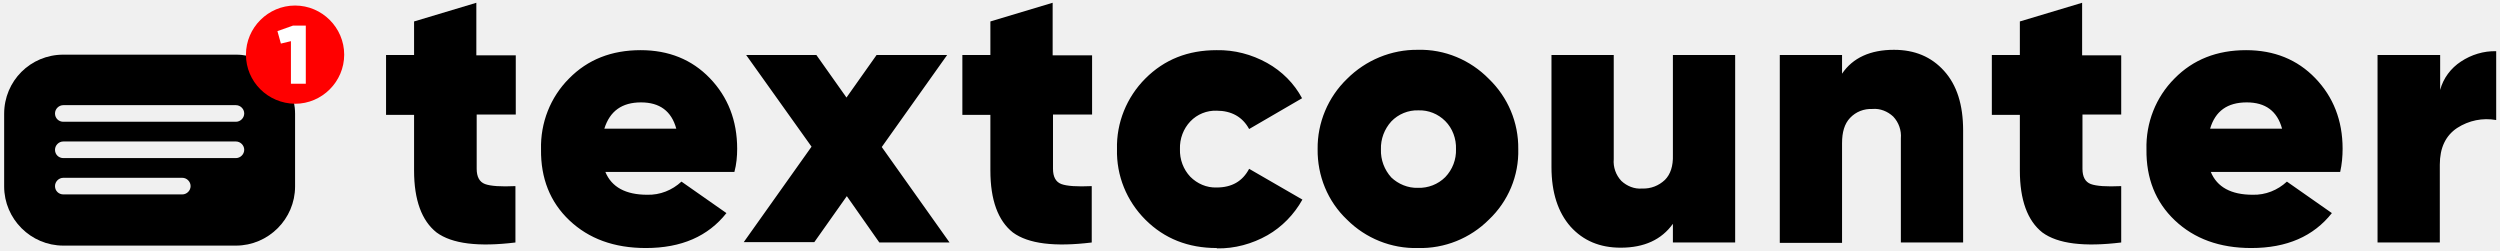
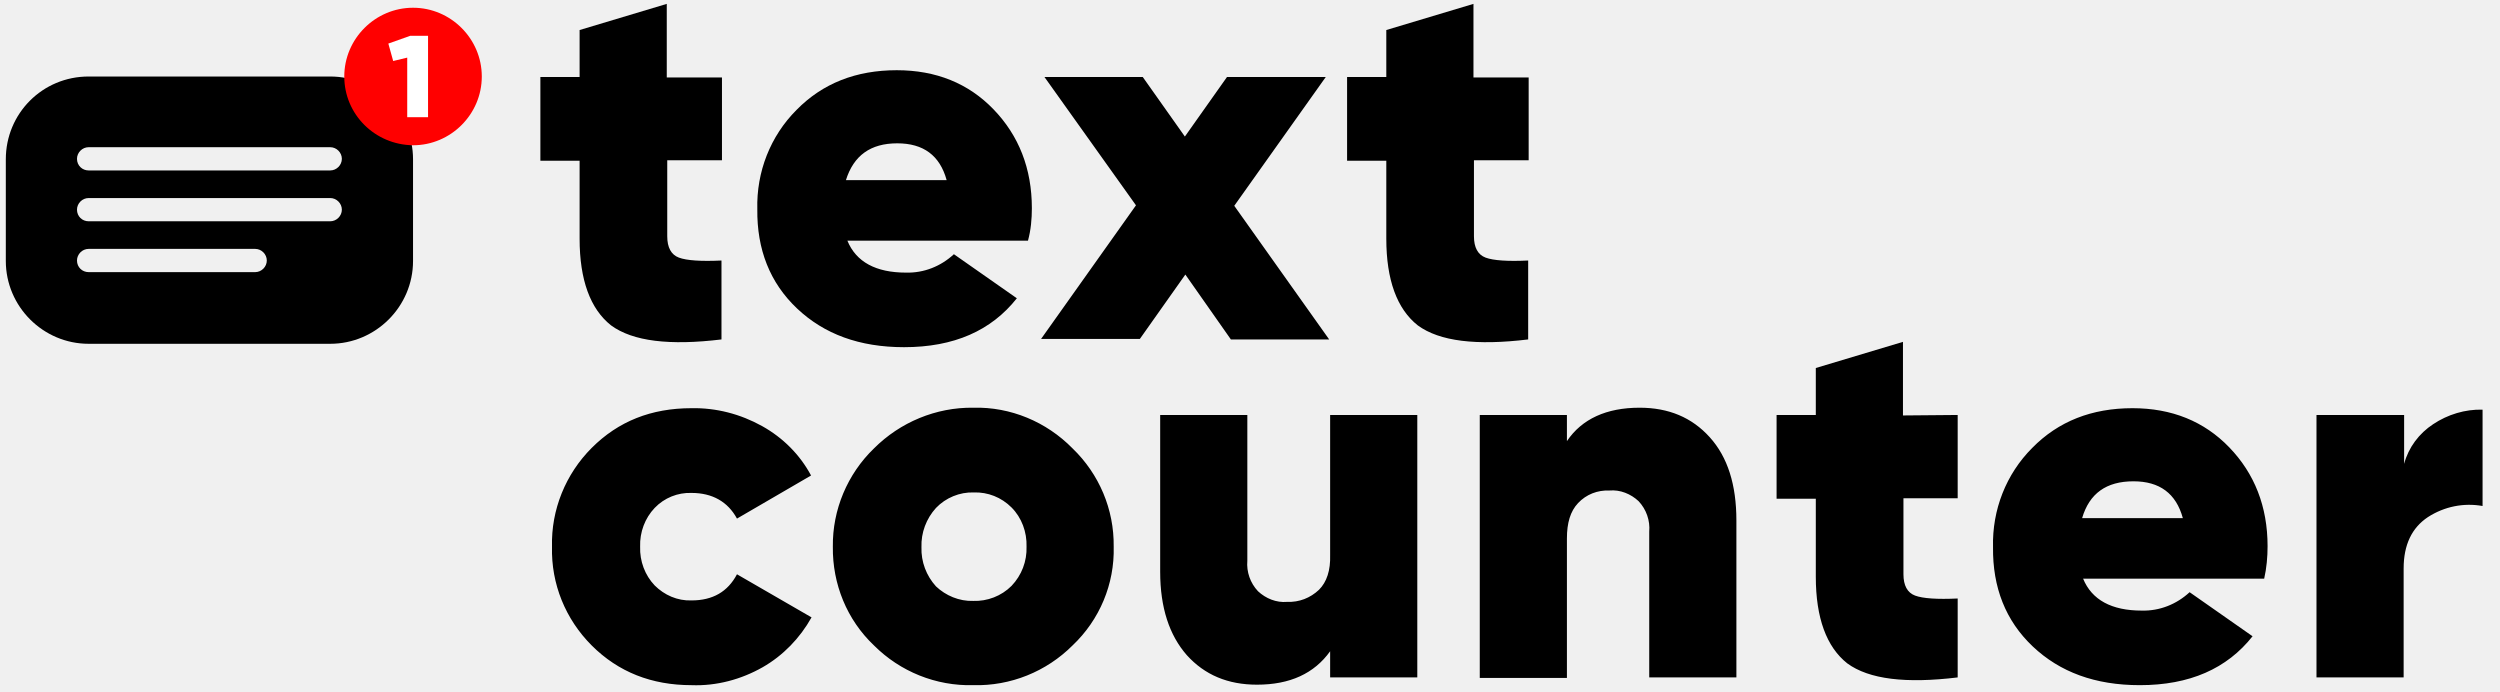
- <svg xmlns="http://www.w3.org/2000/svg" version="1.1" id="Слой_1" x="0px" y="0px" viewBox="0 0 722.7 72.5" style="enable-background:new 0 0 722.7 72.5;" xml:space="preserve">
+ <svg xmlns="http://www.w3.org/2000/svg" version="1.1" id="Слой_1" x="0px" y="0px" viewBox="0 0 516.3 142.9" style="enable-background:new 0 0 516.3 142.9;" xml:space="preserve">
  <style type="text/css">
	.st0{fill:#FF0000;}
	.st1{fill:#FFFFFF;}
</style>
-   <path d="M149.1,15.9v17.2h-11.3v15.7c0,2.3,0.8,3.8,2.4,4.4c1.6,0.6,4.6,0.8,8.8,0.6v16.3c-10.7,1.3-18.3,0.4-22.8-2.9  c-4.3-3.4-6.5-9.4-6.5-17.9V33.2h-8.1V15.9h8.1V6.2l18-5.4v15.2H149.1z M212.3,49.7H175c1.8,4.4,5.9,6.6,12.1,6.6  c3.7,0.1,7.2-1.3,9.9-3.8l13,9.1c-5.3,6.7-13,10.1-23.3,10.1c-9.2,0-16.5-2.7-22.1-8c-5.6-5.3-8.3-12.2-8.2-20.5  c-0.2-7.7,2.7-15.1,8.1-20.5c5.4-5.5,12.3-8.2,20.7-8.2c8.1,0,14.8,2.7,20,8.1c5.2,5.4,7.9,12.2,7.9,20.4  C213.1,45.2,212.9,47.5,212.3,49.7L212.3,49.7z M174.7,37.2h20.8c-1.4-5.1-4.8-7.6-10.2-7.6C179.8,29.6,176.3,32.1,174.7,37.2z   M254.9,42.5l19.6,27.6h-20.3l-9.4-13.4l-9.4,13.3H215l19.6-27.6l-18.9-26.5H236l8.7,12.3l8.7-12.3h20.4L254.9,42.5L254.9,42.5z   M315.7,15.9v17.2h-11.3v15.7c0,2.3,0.8,3.8,2.4,4.4c1.6,0.6,4.6,0.8,8.8,0.6v16.3c-10.7,1.3-18.3,0.4-22.8-2.9  c-4.3-3.4-6.5-9.4-6.5-17.9V33.2h-8.1V15.9h8.1V6.2l18-5.4v15.2H315.7z M351.7,71.7c-8.2,0-15.1-2.7-20.6-8.2  c-5.4-5.4-8.4-12.7-8.2-20.4c-0.2-7.6,2.8-15,8.2-20.4c5.5-5.5,12.3-8.2,20.6-8.2c5.1-0.1,10.1,1.2,14.6,3.7  c4.3,2.4,7.8,5.9,10.1,10.2l-15.3,8.9c-1.9-3.5-5.1-5.3-9.4-5.3c-2.8-0.1-5.6,1-7.6,3.1c-2,2.1-3.1,5-3,8c-0.1,3,1,5.9,3,8  c2,2,4.7,3.2,7.6,3.1c4.4,0,7.5-1.8,9.4-5.4l15.4,8.9c-2.4,4.3-5.9,7.9-10.1,10.3c-4.4,2.5-9.5,3.9-14.6,3.8L351.7,71.7z   M409.9,71.7c-7.7,0.2-15.1-2.8-20.5-8.2c-5.6-5.3-8.6-12.7-8.5-20.4c-0.1-7.6,3-15,8.5-20.3c5.4-5.4,12.8-8.5,20.5-8.4  c7.7-0.2,15.1,2.9,20.5,8.4c5.5,5.3,8.6,12.6,8.5,20.3c0.2,7.7-2.9,15.1-8.5,20.4C425,68.9,417.6,71.9,409.9,71.7L409.9,71.7z   M409.9,54.3c2.9,0.1,5.8-1,7.9-3.1c2.1-2.2,3.2-5.1,3.1-8.1c0.1-3-1-6-3.1-8.1c-2.1-2.1-4.9-3.2-7.8-3.1c-2.9-0.1-5.8,1.1-7.8,3.2  c-2,2.2-3.1,5.1-3,8.1c-0.1,3,1,5.9,3,8.1C404.2,53.2,407,54.4,409.9,54.3L409.9,54.3z M483.6,44.8V15.9h18v54.2h-18v-5.4  c-3.3,4.6-8.3,6.9-15.1,6.9c-6,0-10.8-2-14.5-6.1c-3.6-4.1-5.5-9.8-5.5-17.2V15.9h18v30.1c-0.2,2.3,0.6,4.6,2.2,6.3  c1.6,1.5,3.8,2.4,6,2.2c2.5,0.1,4.8-0.8,6.6-2.5C482.9,50.4,483.7,48,483.6,44.8L483.6,44.8z M547.5,14.4c6,0,10.8,2,14.5,6.1  s5.5,9.8,5.5,17.2v32.4h-18V40c0.2-2.3-0.6-4.6-2.2-6.3c-1.6-1.5-3.8-2.4-6-2.2c-2.5-0.1-4.8,0.8-6.5,2.6c-1.6,1.7-2.3,4.1-2.3,7.3  v28.8h-18V15.9h18v5.4C535.6,16.7,540.7,14.4,547.5,14.4L547.5,14.4z M613.2,15.9v17.2H602v15.7c0,2.3,0.8,3.8,2.4,4.4  c1.6,0.6,4.6,0.8,8.8,0.6v16.3c-10.7,1.3-18.3,0.4-22.8-2.9c-4.3-3.4-6.5-9.4-6.5-17.9V33.2h-8.1V15.9h8.1V6.2l18-5.4v15.2H613.2z   M676.5,49.7h-37.4c1.8,4.4,5.9,6.6,12.1,6.6c3.7,0.1,7.2-1.3,9.9-3.8l13,9.1c-5.3,6.7-13,10.1-23.3,10.1c-9.2,0-16.5-2.7-22.1-8  s-8.3-12.2-8.2-20.5c-0.2-7.7,2.7-15.1,8.1-20.5c5.4-5.5,12.3-8.2,20.7-8.2c8.1,0,14.8,2.7,20,8.1s7.9,12.2,7.9,20.4  C677.2,45.2,677,47.5,676.5,49.7L676.5,49.7z M638.9,37.2h20.8c-1.4-5.1-4.8-7.6-10.2-7.6C643.9,29.6,640.4,32.1,638.9,37.2z   M705.4,15.9V26c0.9-3.4,3.1-6.3,6-8.2c3-2,6.6-3.1,10.2-3v19.9c-3.9-0.7-7.9,0.1-11.3,2.3c-3.3,2.2-5,5.7-5,10.6v22.5h-18V15.9  H705.4z" />
-   <path d="M18.3,15.8h49.9c9.4,0,17.1,7.7,17.1,17.1v21c0,9.4-7.7,17.1-17.1,17.1H18.3c-9.4,0-17.1-7.7-17.1-17.1v-21  C1.2,23.4,8.8,15.8,18.3,15.8z M18.3,35.2h49.9c1.3,0,2.4-1.1,2.4-2.4c0-1.3-1.1-2.4-2.4-2.4H18.3c-1.3,0-2.4,1.1-2.4,2.4  C15.9,34.2,17,35.2,18.3,35.2L18.3,35.2z M18.3,56.2h34.4c1.3,0,2.4-1.1,2.4-2.4c0-1.3-1.1-2.4-2.4-2.4H18.3c-1.3,0-2.4,1.1-2.4,2.4  C15.9,55.2,17,56.2,18.3,56.2L18.3,56.2z M18.3,45.7h49.9c1.3,0,2.4-1.1,2.4-2.4c0-1.3-1.1-2.4-2.4-2.4H18.3c-1.3,0-2.4,1.1-2.4,2.4  C15.9,44.7,17,45.7,18.3,45.7L18.3,45.7z" />
-   <path class="st0" d="M85.3,30c7.8,0,14.2-6.4,14.2-14.2S93.1,1.6,85.3,1.6c-7.8,0-14.2,6.4-14.2,14.2c0,0,0,0,0,0  C71.1,23.6,77.4,29.9,85.3,30z" />
+   <path d="M149.1,15.9v17.2h-11.3v15.7c0,2.3,0.8,3.8,2.4,4.4c1.6,0.6,4.6,0.8,8.8,0.6v16.3c-10.7,1.3-18.3,0.4-22.8-2.9  c-4.3-3.4-6.5-9.4-6.5-17.9V33.2h-8.1V15.9h8.1V6.2l18-5.4V16h11.4L149.1,15.9L149.1,15.9z M212.3,49.7H175  c1.8,4.4,5.9,6.6,12.1,6.6c3.7,0.1,7.2-1.3,9.9-3.8l13,9.1c-5.3,6.7-13,10.1-23.3,10.1c-9.2,0-16.5-2.7-22.1-8s-8.3-12.2-8.2-20.5  c-0.2-7.7,2.7-15.1,8.1-20.5c5.4-5.5,12.3-8.2,20.7-8.2c8.1,0,14.8,2.7,20,8.1s7.9,12.2,7.9,20.4C213.1,45.2,212.9,47.5,212.3,49.7  L212.3,49.7z M174.7,37.2h20.8c-1.4-5.1-4.8-7.6-10.2-7.6C179.8,29.6,176.3,32.1,174.7,37.2z M254.9,42.5l19.6,27.6h-20.3l-9.4-13.4  L235.4,70H215l19.6-27.6l-18.9-26.5H236l8.7,12.3l8.7-12.3h20.4L254.9,42.5L254.9,42.5z M315.7,15.9v17.2h-11.3v15.7  c0,2.3,0.8,3.8,2.4,4.4c1.6,0.6,4.6,0.8,8.8,0.6v16.3c-10.7,1.3-18.3,0.4-22.8-2.9c-4.3-3.4-6.5-9.4-6.5-17.9V33.2h-8.1V15.9h8.1  V6.2l18-5.4V16h11.4V15.9z" />
+   <path d="M18.3,15.8h49.9c9.4,0,17.1,7.7,17.1,17.1v21c0,9.4-7.7,17.1-17.1,17.1H18.3C8.9,71,1.2,63.3,1.2,53.9v-21  C1.2,23.4,8.8,15.8,18.3,15.8z M18.3,35.2h49.9c1.3,0,2.4-1.1,2.4-2.4c0-1.3-1.1-2.4-2.4-2.4H18.3c-1.3,0-2.4,1.1-2.4,2.4  C15.9,34.2,17,35.2,18.3,35.2L18.3,35.2z M18.3,56.2h34.4c1.3,0,2.4-1.1,2.4-2.4c0-1.3-1.1-2.4-2.4-2.4H18.3c-1.3,0-2.4,1.1-2.4,2.4  C15.9,55.2,17,56.2,18.3,56.2L18.3,56.2z M18.3,45.7h49.9c1.3,0,2.4-1.1,2.4-2.4c0-1.3-1.1-2.4-2.4-2.4H18.3c-1.3,0-2.4,1.1-2.4,2.4  C15.9,44.7,17,45.7,18.3,45.7L18.3,45.7z" />
+   <path class="st0" d="M85.3,30c7.8,0,14.2-6.4,14.2-14.2S93.1,1.6,85.3,1.6S71.1,8,71.1,15.8l0,0C71.1,23.6,77.4,29.9,85.3,30z" />
  <polygon class="st1" points="80.2,9 84.7,7.4 88.4,7.4 88.4,24.2 84.1,24.2 84.1,11.9 81.2,12.6 " />
+   <path d="M142.8,141.5c-8.2,0-15.1-2.7-20.6-8.2c-5.4-5.4-8.4-12.7-8.2-20.4c-0.2-7.6,2.8-15,8.2-20.4c5.5-5.5,12.3-8.2,20.6-8.2  c5.1-0.1,10.1,1.2,14.6,3.7c4.3,2.4,7.8,5.9,10.1,10.2l-15.3,8.9c-1.9-3.5-5.1-5.3-9.4-5.3c-2.8-0.1-5.6,1-7.6,3.1s-3.1,5-3,8  c-0.1,3,1,5.9,3,8c2,2,4.7,3.2,7.6,3.1c4.4,0,7.5-1.8,9.4-5.4l15.4,8.9c-2.4,4.3-5.9,7.9-10.1,10.3  C153.1,140.3,148,141.7,142.8,141.5L142.8,141.5z M201,141.5c-7.7,0.2-15.1-2.8-20.5-8.2c-5.6-5.3-8.6-12.7-8.5-20.4  c-0.1-7.6,3-15,8.5-20.3c5.4-5.4,12.8-8.5,20.5-8.4c7.7-0.2,15.1,2.9,20.5,8.4c5.5,5.3,8.6,12.6,8.5,20.3c0.2,7.7-2.9,15.1-8.5,20.4  C216.1,138.7,208.7,141.7,201,141.5L201,141.5z M201,124.1c2.9,0.1,5.8-1,7.9-3.1c2.1-2.2,3.2-5.1,3.1-8.1c0.1-3-1-6-3.1-8.1  s-4.9-3.2-7.8-3.1c-2.9-0.1-5.8,1.1-7.8,3.2c-2,2.2-3.1,5.1-3,8.1c-0.1,3,1,5.9,3,8.1C195.3,123,198.1,124.2,201,124.1L201,124.1z   M274.7,114.6V85.7h18v54.2h-18v-5.4c-3.3,4.6-8.3,6.9-15.1,6.9c-6,0-10.8-2-14.5-6.1c-3.6-4.1-5.5-9.8-5.5-17.2V85.7h18v30.1  c-0.2,2.3,0.6,4.6,2.2,6.3c1.6,1.5,3.8,2.4,6,2.2c2.5,0.1,4.8-0.8,6.6-2.5C274,120.2,274.8,117.8,274.7,114.6L274.7,114.6z   M338.6,84.2c6,0,10.8,2,14.5,6.1s5.5,9.8,5.5,17.2v32.4h-18v-30.1c0.2-2.3-0.6-4.6-2.2-6.3c-1.6-1.5-3.8-2.4-6-2.2  c-2.5-0.1-4.8,0.8-6.5,2.6c-1.6,1.7-2.3,4.1-2.3,7.3V140h-18V85.7h18v5.4C326.7,86.5,331.8,84.2,338.6,84.2L338.6,84.2z M404.3,85.7  v17.2h-11.2v15.7c0,2.3,0.8,3.8,2.4,4.4s4.6,0.8,8.8,0.6v16.3c-10.7,1.3-18.3,0.4-22.8-2.9c-4.3-3.4-6.5-9.4-6.5-17.9V103h-8.1V85.7  h8.1V76l18-5.4v15.2L404.3,85.7L404.3,85.7z M467.6,119.5h-37.4c1.8,4.4,5.9,6.6,12.1,6.6c3.7,0.1,7.2-1.3,9.9-3.8l13,9.1  c-5.3,6.7-13,10.1-23.3,10.1c-9.2,0-16.5-2.7-22.1-8s-8.3-12.2-8.2-20.5c-0.2-7.7,2.7-15.1,8.1-20.5c5.4-5.5,12.3-8.2,20.7-8.2  c8.1,0,14.8,2.7,20,8.1s7.9,12.2,7.9,20.4C468.3,115,468.1,117.3,467.6,119.5L467.6,119.5z M430,107h20.8c-1.4-5.1-4.8-7.6-10.2-7.6  C435,99.4,431.5,101.9,430,107z M496.5,85.7v10.1c0.9-3.4,3.1-6.3,6-8.2c3-2,6.6-3.1,10.2-3v19.9c-3.9-0.7-7.9,0.1-11.3,2.3  c-3.3,2.2-5,5.7-5,10.6v22.5h-18V85.7H496.5z" />
</svg>
